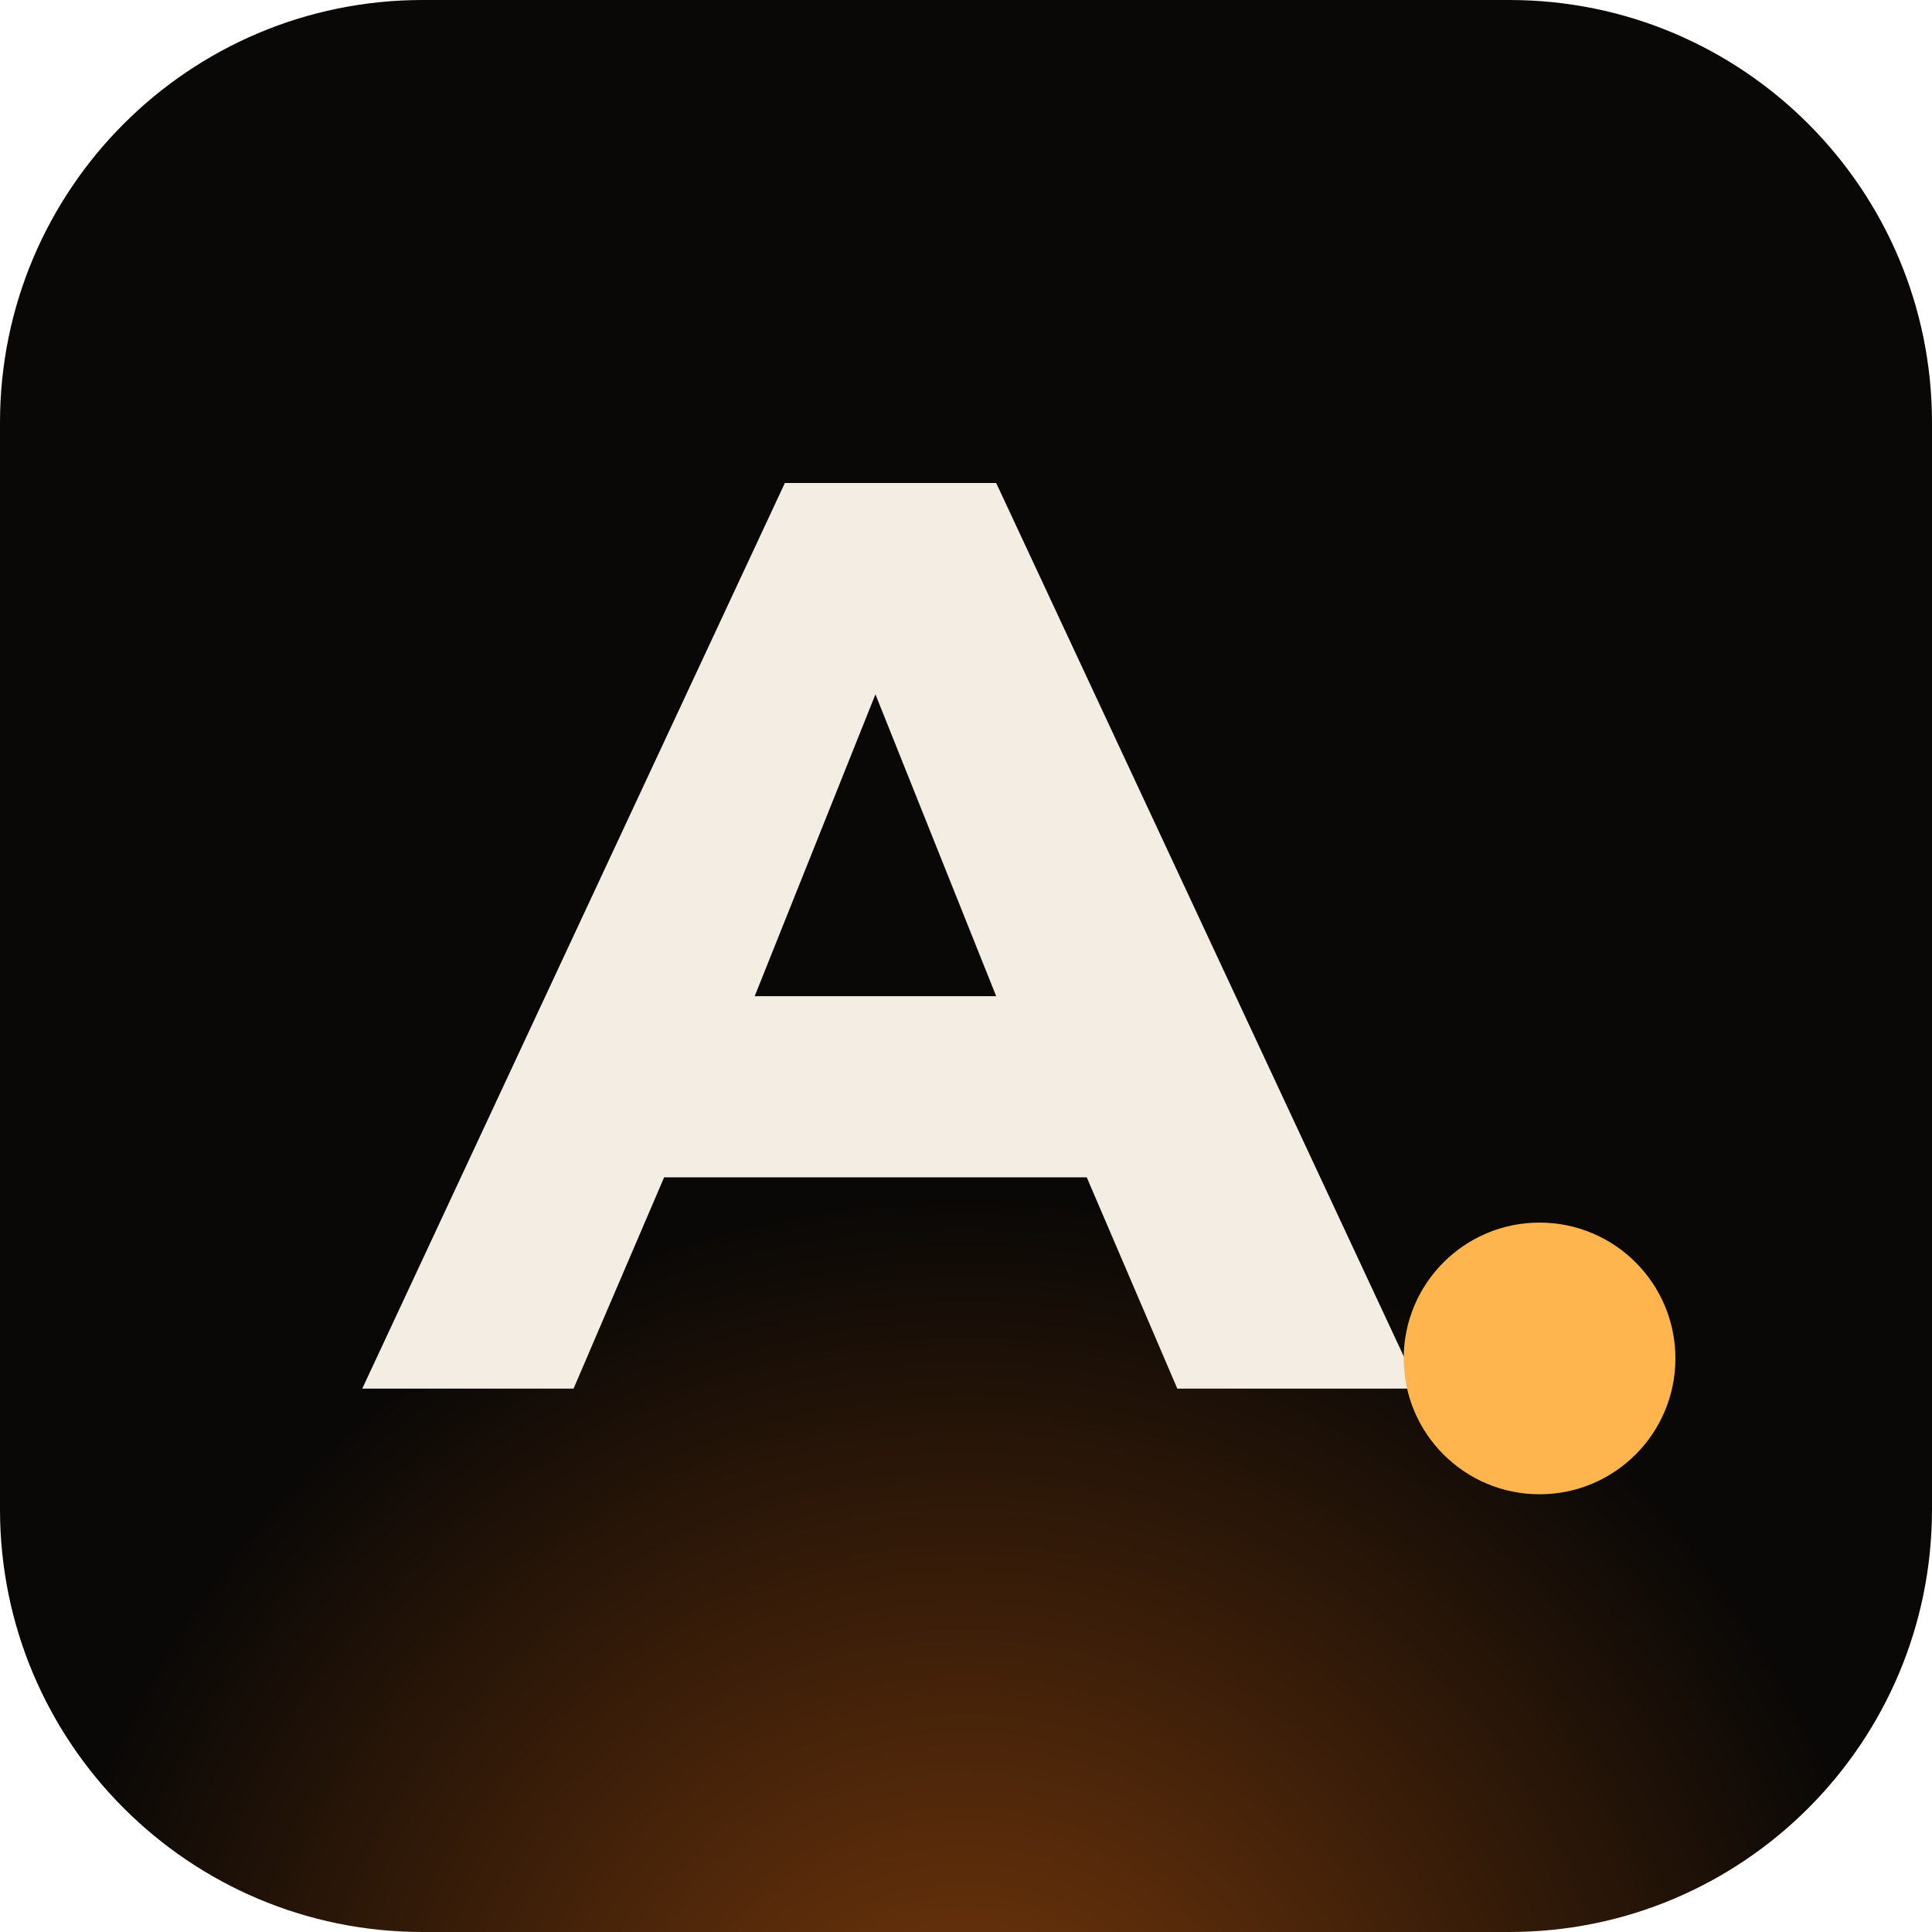
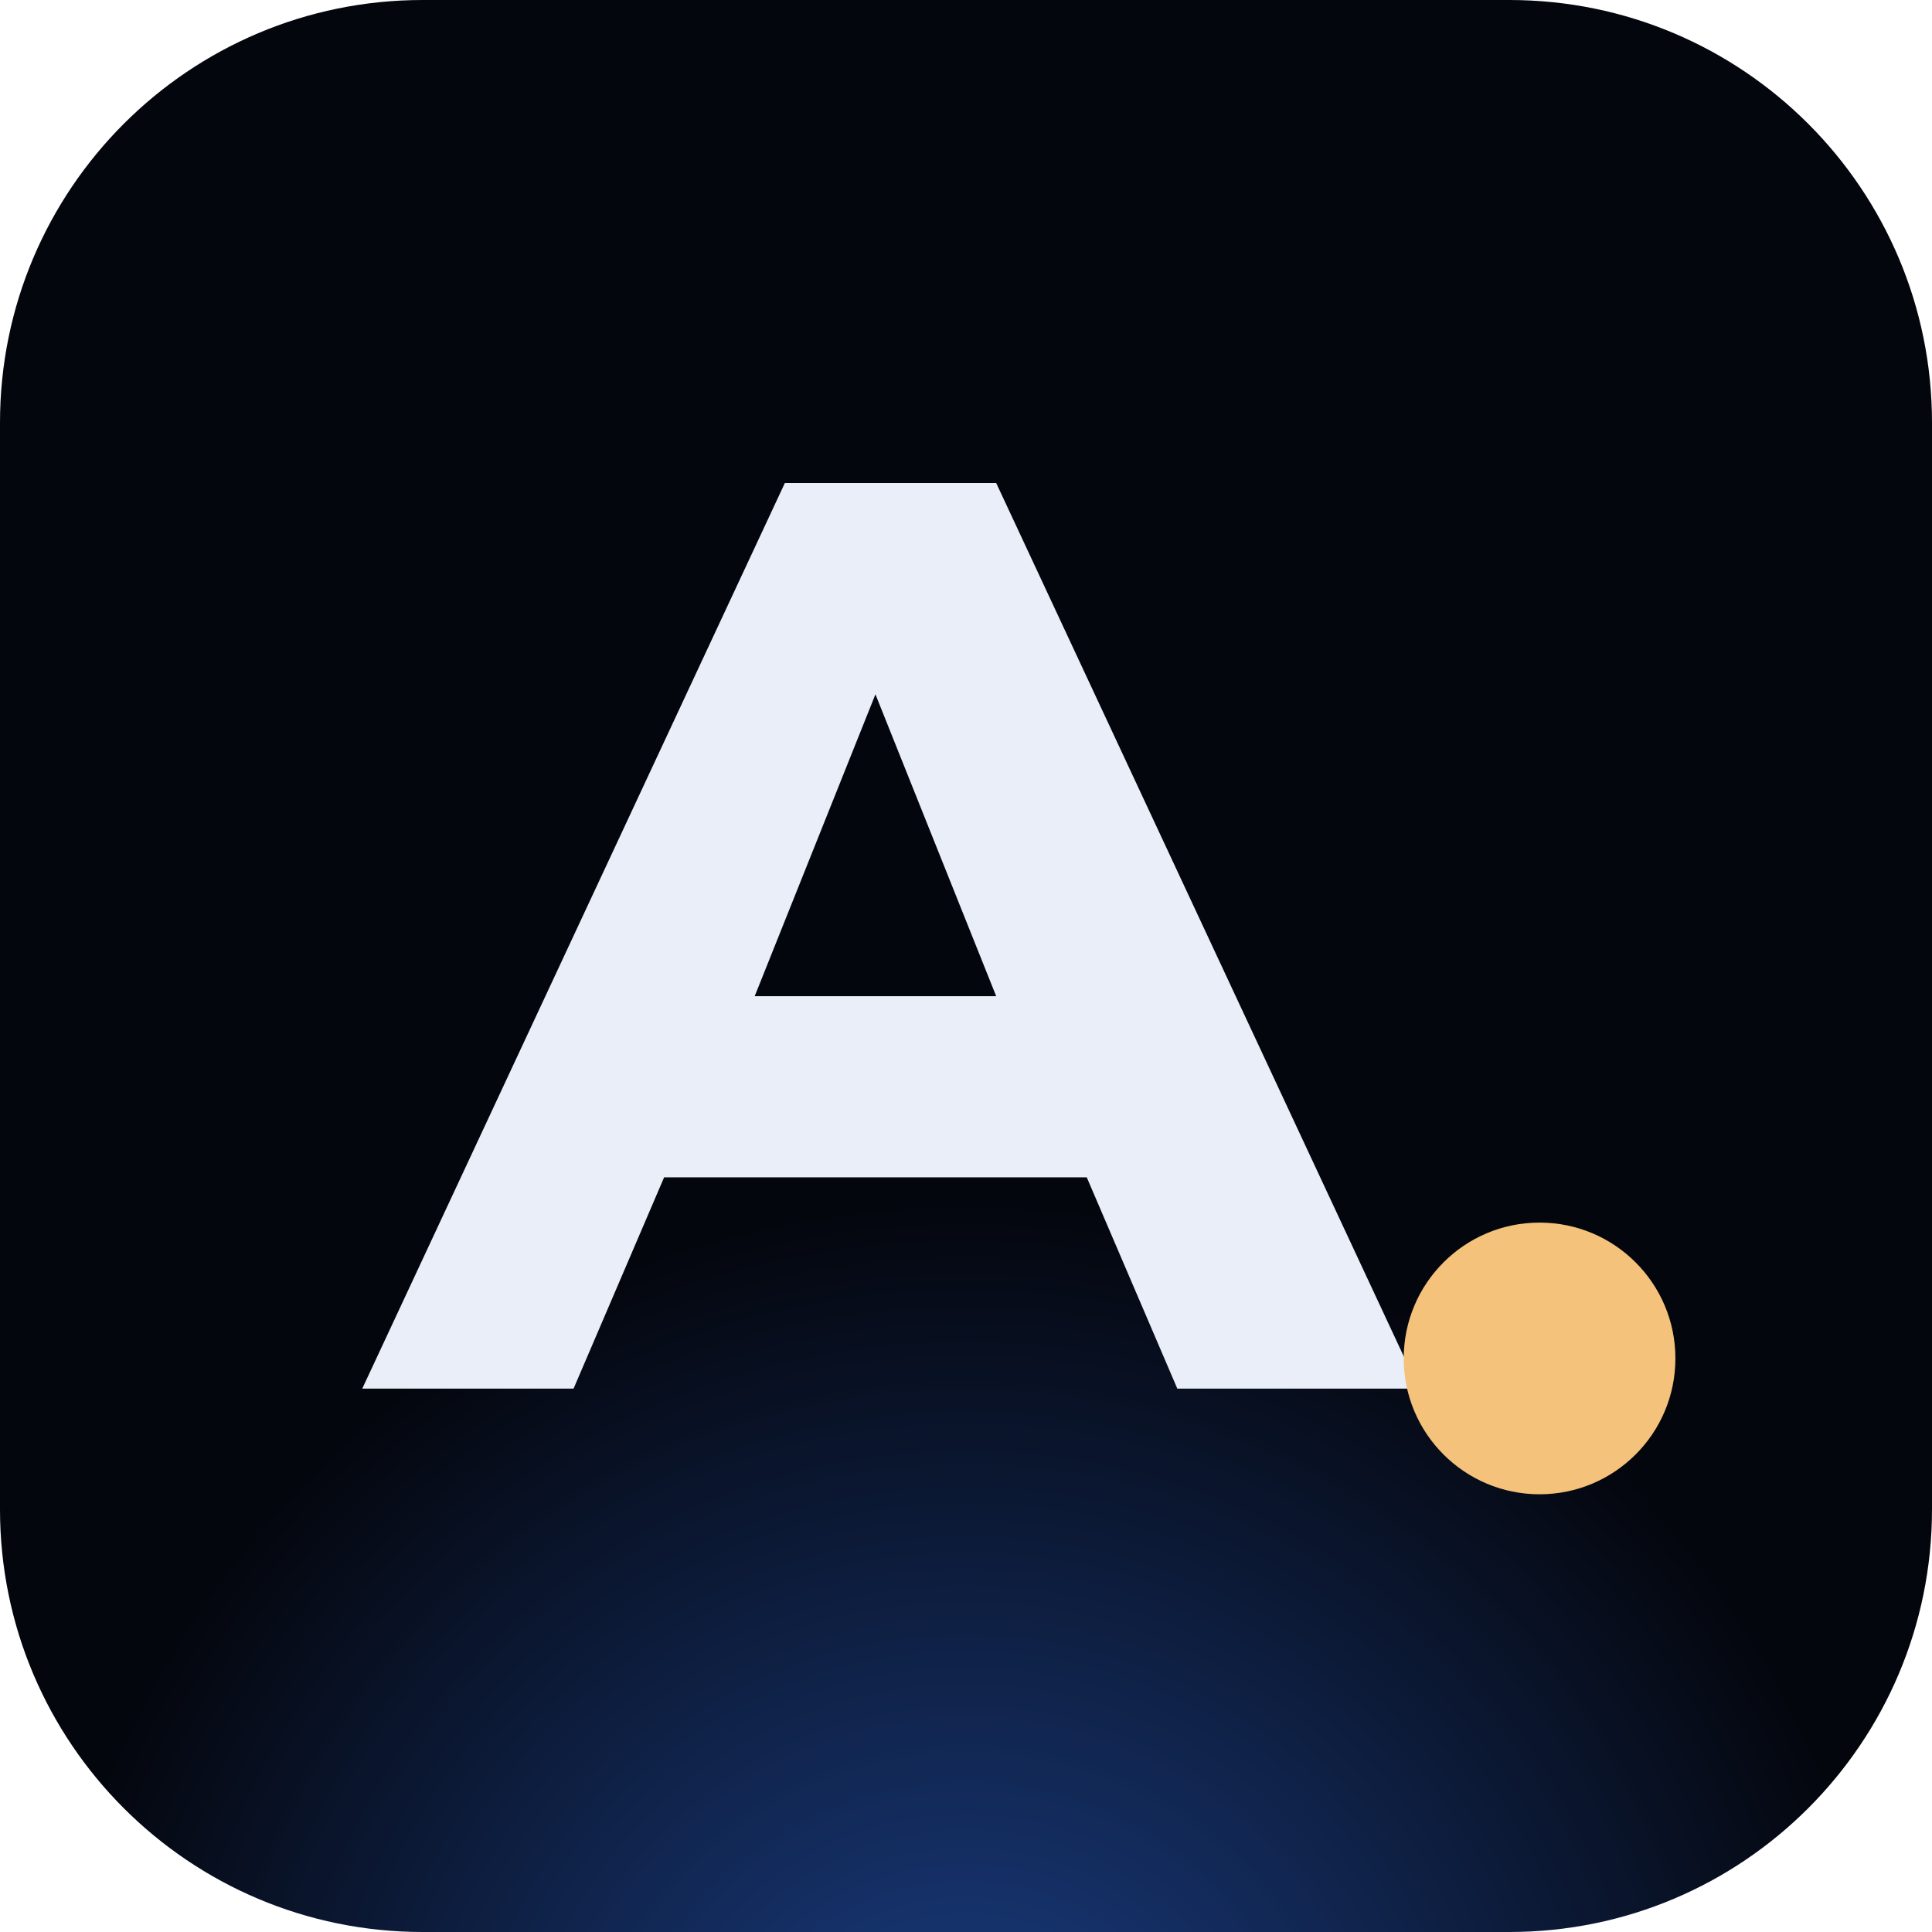
<svg xmlns="http://www.w3.org/2000/svg" viewBox="0 0 64 64">
  <defs>
    <radialGradient id="g" cx="50%" cy="110%" r="80%">
-       <stop offset="0" stop-color="#7a3a0c" />
-       <stop offset=".6" stop-color="#0a0806" />
+       <stop offset="0" stop-color="#1b3f86" />
+       <stop offset=".6" stop-color="#04060d" />
    </radialGradient>
  </defs>
  <rect width="64" height="64" rx="14" fill="url(#g)" />
-   <path d="M12 46 26 16h7l14 30h-8l-3-7H22l-3 7h-7Zm13-13h8l-4-10-4 10Z" fill="#f3ede4" />
-   <circle cx="51" cy="45" r="4.5" fill="#ffb54d" />
+   <path d="M12 46 26 16h7l14 30h-8l-3-7H22l-3 7h-7Zm13-13h8l-4-10-4 10Z" fill="#e9eef8" />
+   <circle cx="51" cy="45" r="4.5" fill="#f4c27a" />
</svg>
